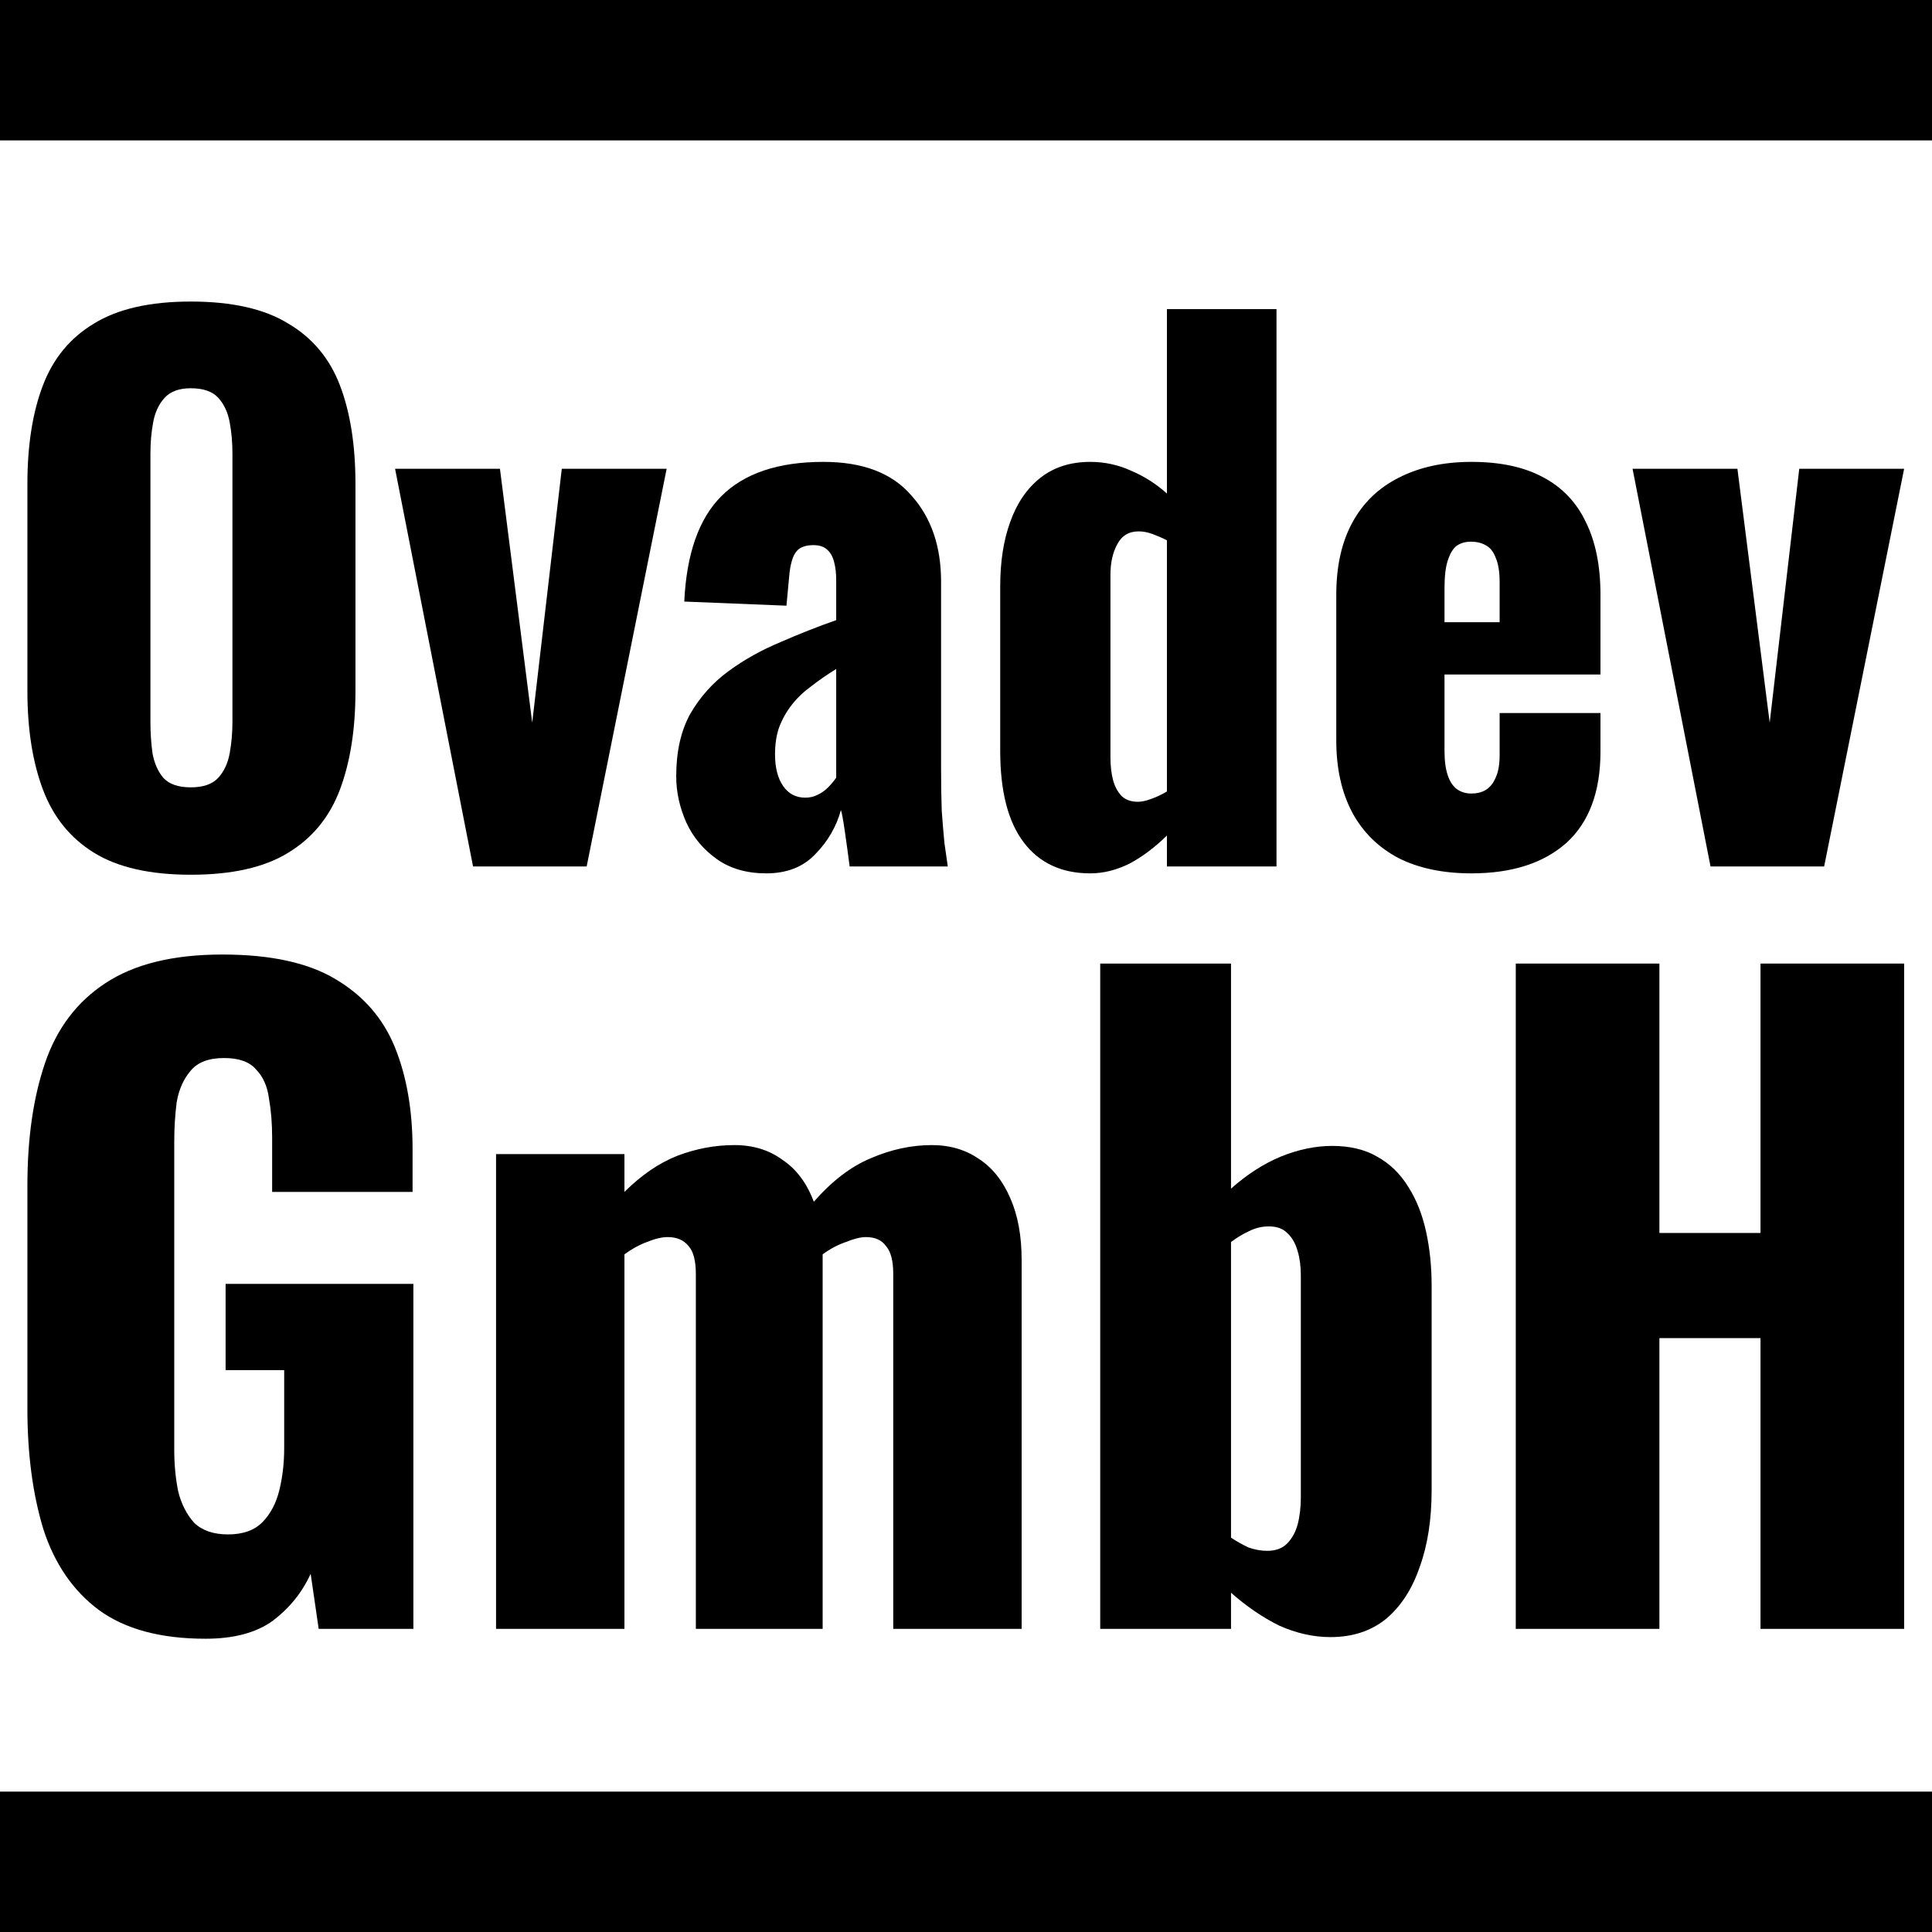
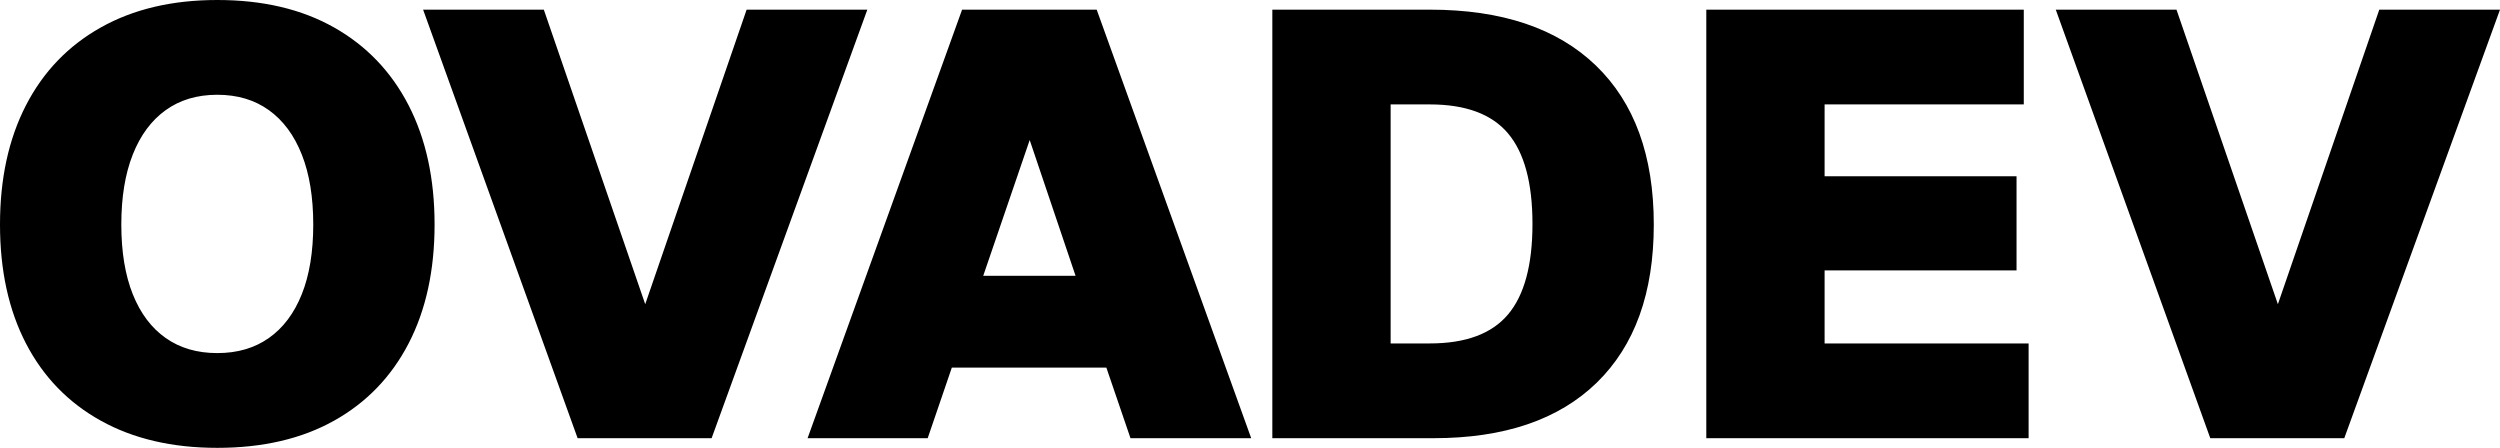
- <svg xmlns="http://www.w3.org/2000/svg" width="180" height="180" viewBox="0 0 180 180" fill="none">
-   <path d="M0 0H180V13.08H0V0Z" fill="black" />
-   <path d="M0 166.92H180V180H0V166.92Z" fill="black" />
-   <path d="M19.15 152.677C14.963 152.677 11.649 151.784 9.207 149.998C6.815 148.213 5.095 145.713 4.048 142.499C3.052 139.234 2.553 135.484 2.553 131.25V110.435C2.553 106.048 3.101 102.247 4.198 99.033C5.294 95.819 7.163 93.344 9.805 91.61C12.496 89.824 16.135 88.931 20.72 88.931C25.206 88.931 28.72 89.697 31.261 91.227C33.853 92.758 35.697 94.875 36.794 97.579C37.89 100.283 38.438 103.446 38.438 107.068V111.047H25.355V105.997C25.355 104.67 25.256 103.446 25.056 102.323C24.907 101.201 24.508 100.308 23.86 99.645C23.262 98.931 22.265 98.574 20.87 98.574C19.424 98.574 18.378 98.982 17.73 99.798C17.082 100.563 16.658 101.533 16.459 102.706C16.309 103.879 16.234 105.104 16.234 106.379V135.076C16.234 136.453 16.359 137.754 16.608 138.979C16.907 140.152 17.406 141.121 18.103 141.887C18.851 142.601 19.898 142.958 21.243 142.958C22.639 142.958 23.71 142.575 24.458 141.81C25.206 141.045 25.729 140.05 26.028 138.826C26.327 137.601 26.477 136.3 26.477 134.923V127.653H21.019V119.618H38.513V151.758H29.691L28.944 146.631C28.146 148.366 26.975 149.82 25.43 150.993C23.885 152.115 21.792 152.677 19.15 152.677Z" fill="black" />
-   <path d="M46.216 151.758V107.527H58.178V111.047C59.773 109.466 61.417 108.343 63.112 107.68C64.856 107.017 66.626 106.685 68.42 106.685C70.164 106.685 71.659 107.144 72.905 108.063C74.201 108.93 75.173 110.231 75.821 111.965C77.516 110.027 79.285 108.675 81.129 107.91C83.023 107.093 84.917 106.685 86.811 106.685C88.505 106.685 89.976 107.119 91.222 107.986C92.468 108.802 93.44 110.027 94.138 111.659C94.835 113.241 95.184 115.154 95.184 117.399V151.758H83.222V118.7C83.222 117.475 82.998 116.608 82.55 116.098C82.151 115.537 81.528 115.256 80.681 115.256C80.182 115.256 79.559 115.409 78.812 115.715C78.064 115.97 77.341 116.353 76.644 116.863C76.644 116.965 76.644 117.067 76.644 117.169C76.644 117.22 76.644 117.297 76.644 117.399V151.758H64.831V118.7C64.831 117.475 64.607 116.608 64.158 116.098C63.71 115.537 63.062 115.256 62.215 115.256C61.666 115.256 61.019 115.409 60.271 115.715C59.573 115.97 58.875 116.353 58.178 116.863V151.758H46.216Z" fill="black" />
-   <path d="M123.962 152.524C122.367 152.524 120.772 152.166 119.177 151.452C117.632 150.687 116.137 149.667 114.691 148.391V151.758H102.505V89.773H114.691V110.741C116.187 109.415 117.732 108.42 119.327 107.757C120.971 107.093 122.566 106.762 124.111 106.762C125.756 106.762 127.152 107.093 128.298 107.757C129.494 108.42 130.466 109.364 131.214 110.588C131.961 111.761 132.509 113.139 132.858 114.72C133.207 116.302 133.382 117.985 133.382 119.771V138.826C133.382 141.581 133.008 143.978 132.26 146.019C131.563 148.06 130.516 149.667 129.12 150.84C127.725 151.962 126.005 152.524 123.962 152.524ZM118.056 144.488C118.853 144.488 119.476 144.259 119.925 143.8C120.373 143.341 120.697 142.754 120.897 142.04C121.096 141.274 121.196 140.433 121.196 139.514V118.853C121.196 117.985 121.096 117.22 120.897 116.557C120.697 115.843 120.373 115.282 119.925 114.873C119.526 114.465 118.953 114.261 118.205 114.261C117.557 114.261 116.934 114.414 116.336 114.72C115.788 114.975 115.24 115.307 114.691 115.715V143.264C115.24 143.621 115.788 143.927 116.336 144.182C116.934 144.386 117.507 144.488 118.056 144.488Z" fill="black" />
-   <path d="M141.221 151.758V89.773H154.603V114.873H164.023V89.773H177.405V151.758H164.023V124.669H154.603V151.758H141.221Z" fill="black" />
-   <path d="M17.773 81.497C13.973 81.497 10.967 80.813 8.754 79.445C6.541 78.078 4.954 76.112 3.994 73.547C3.033 70.983 2.553 67.927 2.553 64.38V45.083C2.553 41.493 3.033 38.437 3.994 35.916C4.954 33.394 6.541 31.471 8.754 30.146C10.967 28.778 13.973 28.094 17.773 28.094C21.614 28.094 24.641 28.778 26.854 30.146C29.109 31.471 30.716 33.394 31.677 35.916C32.637 38.437 33.117 41.493 33.117 45.083V64.38C33.117 67.927 32.637 70.983 31.677 73.547C30.716 76.112 29.109 78.078 26.854 79.445C24.641 80.813 21.614 81.497 17.773 81.497ZM17.773 73.355C18.942 73.355 19.798 73.056 20.34 72.458C20.883 71.859 21.238 71.09 21.405 70.15C21.572 69.209 21.656 68.248 21.656 67.265V42.262C21.656 41.237 21.572 40.275 21.405 39.377C21.238 38.437 20.883 37.668 20.34 37.07C19.798 36.471 18.942 36.172 17.773 36.172C16.687 36.172 15.873 36.471 15.33 37.07C14.787 37.668 14.432 38.437 14.265 39.377C14.098 40.275 14.015 41.237 14.015 42.262V67.265C14.015 68.248 14.077 69.209 14.203 70.15C14.37 71.09 14.704 71.859 15.205 72.458C15.748 73.056 16.603 73.355 17.773 73.355Z" fill="black" />
-   <path d="M44.074 80.728L36.808 43.673H46.579L49.585 67.329L52.341 43.673H62.111L54.658 80.728H44.074Z" fill="black" />
-   <path d="M71.394 81.369C69.556 81.369 68.011 80.92 66.759 80.022C65.506 79.125 64.567 77.992 63.94 76.625C63.314 75.214 63.001 73.782 63.001 72.329C63.001 70.022 63.439 68.077 64.316 66.496C65.235 64.914 66.425 63.589 67.886 62.521C69.347 61.452 70.955 60.555 72.709 59.828C74.462 59.059 76.195 58.375 77.907 57.777V54.058C77.907 53.417 77.844 52.862 77.719 52.392C77.594 51.879 77.385 51.494 77.093 51.238C76.801 50.938 76.362 50.789 75.778 50.789C75.193 50.789 74.734 50.917 74.4 51.173C74.108 51.43 73.899 51.793 73.773 52.263C73.648 52.691 73.565 53.182 73.523 53.738L73.272 56.43L63.752 56.046C63.961 51.601 65.109 48.331 67.197 46.237C69.327 44.1 72.5 43.032 76.717 43.032C80.391 43.032 83.126 44.079 84.922 46.173C86.759 48.224 87.678 50.896 87.678 54.187V71.496C87.678 73.035 87.698 74.381 87.74 75.535C87.824 76.689 87.907 77.693 87.991 78.548C88.116 79.403 88.22 80.129 88.304 80.728H79.16C79.034 79.745 78.888 78.676 78.721 77.522C78.554 76.368 78.429 75.684 78.346 75.471C77.928 77.009 77.135 78.377 75.966 79.574C74.838 80.77 73.314 81.369 71.394 81.369ZM75.026 74.317C75.444 74.317 75.819 74.231 76.153 74.06C76.529 73.889 76.863 73.654 77.156 73.355C77.448 73.056 77.698 72.757 77.907 72.458V62.328C77.072 62.841 76.3 63.376 75.59 63.931C74.88 64.444 74.275 65.021 73.773 65.662C73.272 66.303 72.876 67.008 72.584 67.778C72.333 68.504 72.208 69.338 72.208 70.278C72.208 71.517 72.458 72.5 72.959 73.227C73.46 73.954 74.149 74.317 75.026 74.317Z" fill="black" />
-   <path d="M101.579 81.369C98.907 81.369 96.84 80.407 95.379 78.484C93.917 76.561 93.187 73.718 93.187 69.957V54.635C93.187 52.328 93.5 50.319 94.126 48.609C94.752 46.857 95.692 45.489 96.945 44.506C98.197 43.523 99.742 43.032 101.579 43.032C102.915 43.032 104.189 43.309 105.4 43.865C106.611 44.378 107.717 45.083 108.719 45.981V28.8H118.928V80.728H108.719V77.843C107.592 78.954 106.423 79.83 105.212 80.471C104.001 81.07 102.79 81.369 101.579 81.369ZM106.026 74.701C106.36 74.701 106.757 74.616 107.216 74.445C107.717 74.274 108.218 74.039 108.719 73.74V50.34C108.302 50.126 107.863 49.934 107.404 49.763C106.945 49.592 106.506 49.507 106.089 49.507C105.17 49.507 104.502 49.913 104.084 50.725C103.667 51.494 103.458 52.434 103.458 53.545V70.598C103.458 71.368 103.542 72.073 103.709 72.714C103.876 73.312 104.147 73.804 104.523 74.189C104.899 74.53 105.4 74.701 106.026 74.701Z" fill="black" />
-   <path d="M137.087 81.369C134.456 81.369 132.201 80.899 130.322 79.958C128.444 78.975 127.003 77.565 126.001 75.727C124.999 73.847 124.498 71.603 124.498 68.996V55.405C124.498 52.755 124.999 50.511 126.001 48.673C127.003 46.836 128.444 45.447 130.322 44.506C132.243 43.523 134.498 43.032 137.087 43.032C139.759 43.032 141.972 43.502 143.725 44.442C145.521 45.382 146.857 46.771 147.734 48.609C148.652 50.447 149.112 52.712 149.112 55.405V62.841H134.581V69.957C134.581 70.898 134.686 71.667 134.895 72.265C135.103 72.864 135.396 73.291 135.771 73.547C136.147 73.804 136.586 73.932 137.087 73.932C137.588 73.932 138.026 73.825 138.402 73.612C138.819 73.355 139.133 72.971 139.341 72.458C139.592 71.945 139.717 71.24 139.717 70.342V66.431H149.112V70.022C149.112 73.782 148.047 76.625 145.918 78.548C143.788 80.428 140.844 81.369 137.087 81.369ZM134.581 57.969H139.717V54.251C139.717 53.268 139.592 52.498 139.341 51.943C139.133 51.387 138.819 51.002 138.402 50.789C138.026 50.575 137.567 50.468 137.024 50.468C136.523 50.468 136.084 50.596 135.709 50.853C135.375 51.109 135.103 51.558 134.895 52.199C134.686 52.798 134.581 53.674 134.581 54.828V57.969Z" fill="black" />
-   <path d="M159.366 80.728L152.101 43.673H161.871L164.878 67.329L167.633 43.673H177.404L169.951 80.728H159.366Z" fill="black" />
+ <svg xmlns="http://www.w3.org/2000/svg" width="4142" height="742" viewBox="0 0 4142 742" fill="none" role="img" aria-label="OVADEV">
+   <path d="M360 742Q248 742 167 697Q86 652 43 569Q0 486 0 372Q0 258 43 174.5Q86 91 167 45.5Q248 0 360 0Q473 0 553.5 45.5Q634 91 677 174.5Q720 258 720 372Q720 486 677 569Q634 652 553.5 697Q473 742 360 742ZM360 585Q410 585 445.5 560Q481 535 500 487.5Q519 440 519 372Q519 304 500 256Q481 208 445.5 182.5Q410 157 360 157Q310 157 274.5 182.5Q239 208 220 256Q201 304 201 372Q201 440 220 487.5Q239 535 274.5 560Q310 585 360 585ZM957 726L701 16L901 16L1069 504L1237 16L1437 16L1179 726L957 726ZM1338 726L1594 16L1817 16L2073 726L1873 726L1833 609L1577 609L1537 726L1338 726ZM1629 457L1782 457L1706 232L1629 457ZM2108 726L2108 16L2369 16Q2548 16 2644 108.5Q2740 201 2740 372Q2740 542 2645.5 634Q2551 726 2375 726L2108 726ZM2304 569L2369 569Q2458 569 2498.5 521Q2539 473 2539 371Q2539 269 2498.5 221Q2458 173 2369 173L2304 173L2304 569ZM2827 726L2827 16L3353 16L3353 173L3023 173L3023 292L3341 292L3341 448L3023 448L3023 569L3361 569L3361 726L2827 726ZM3662 726L3406 16L3606 16L3774 504L3942 16L4142 16L3884 726L3662 726Z" fill="currentColor" />
</svg>
